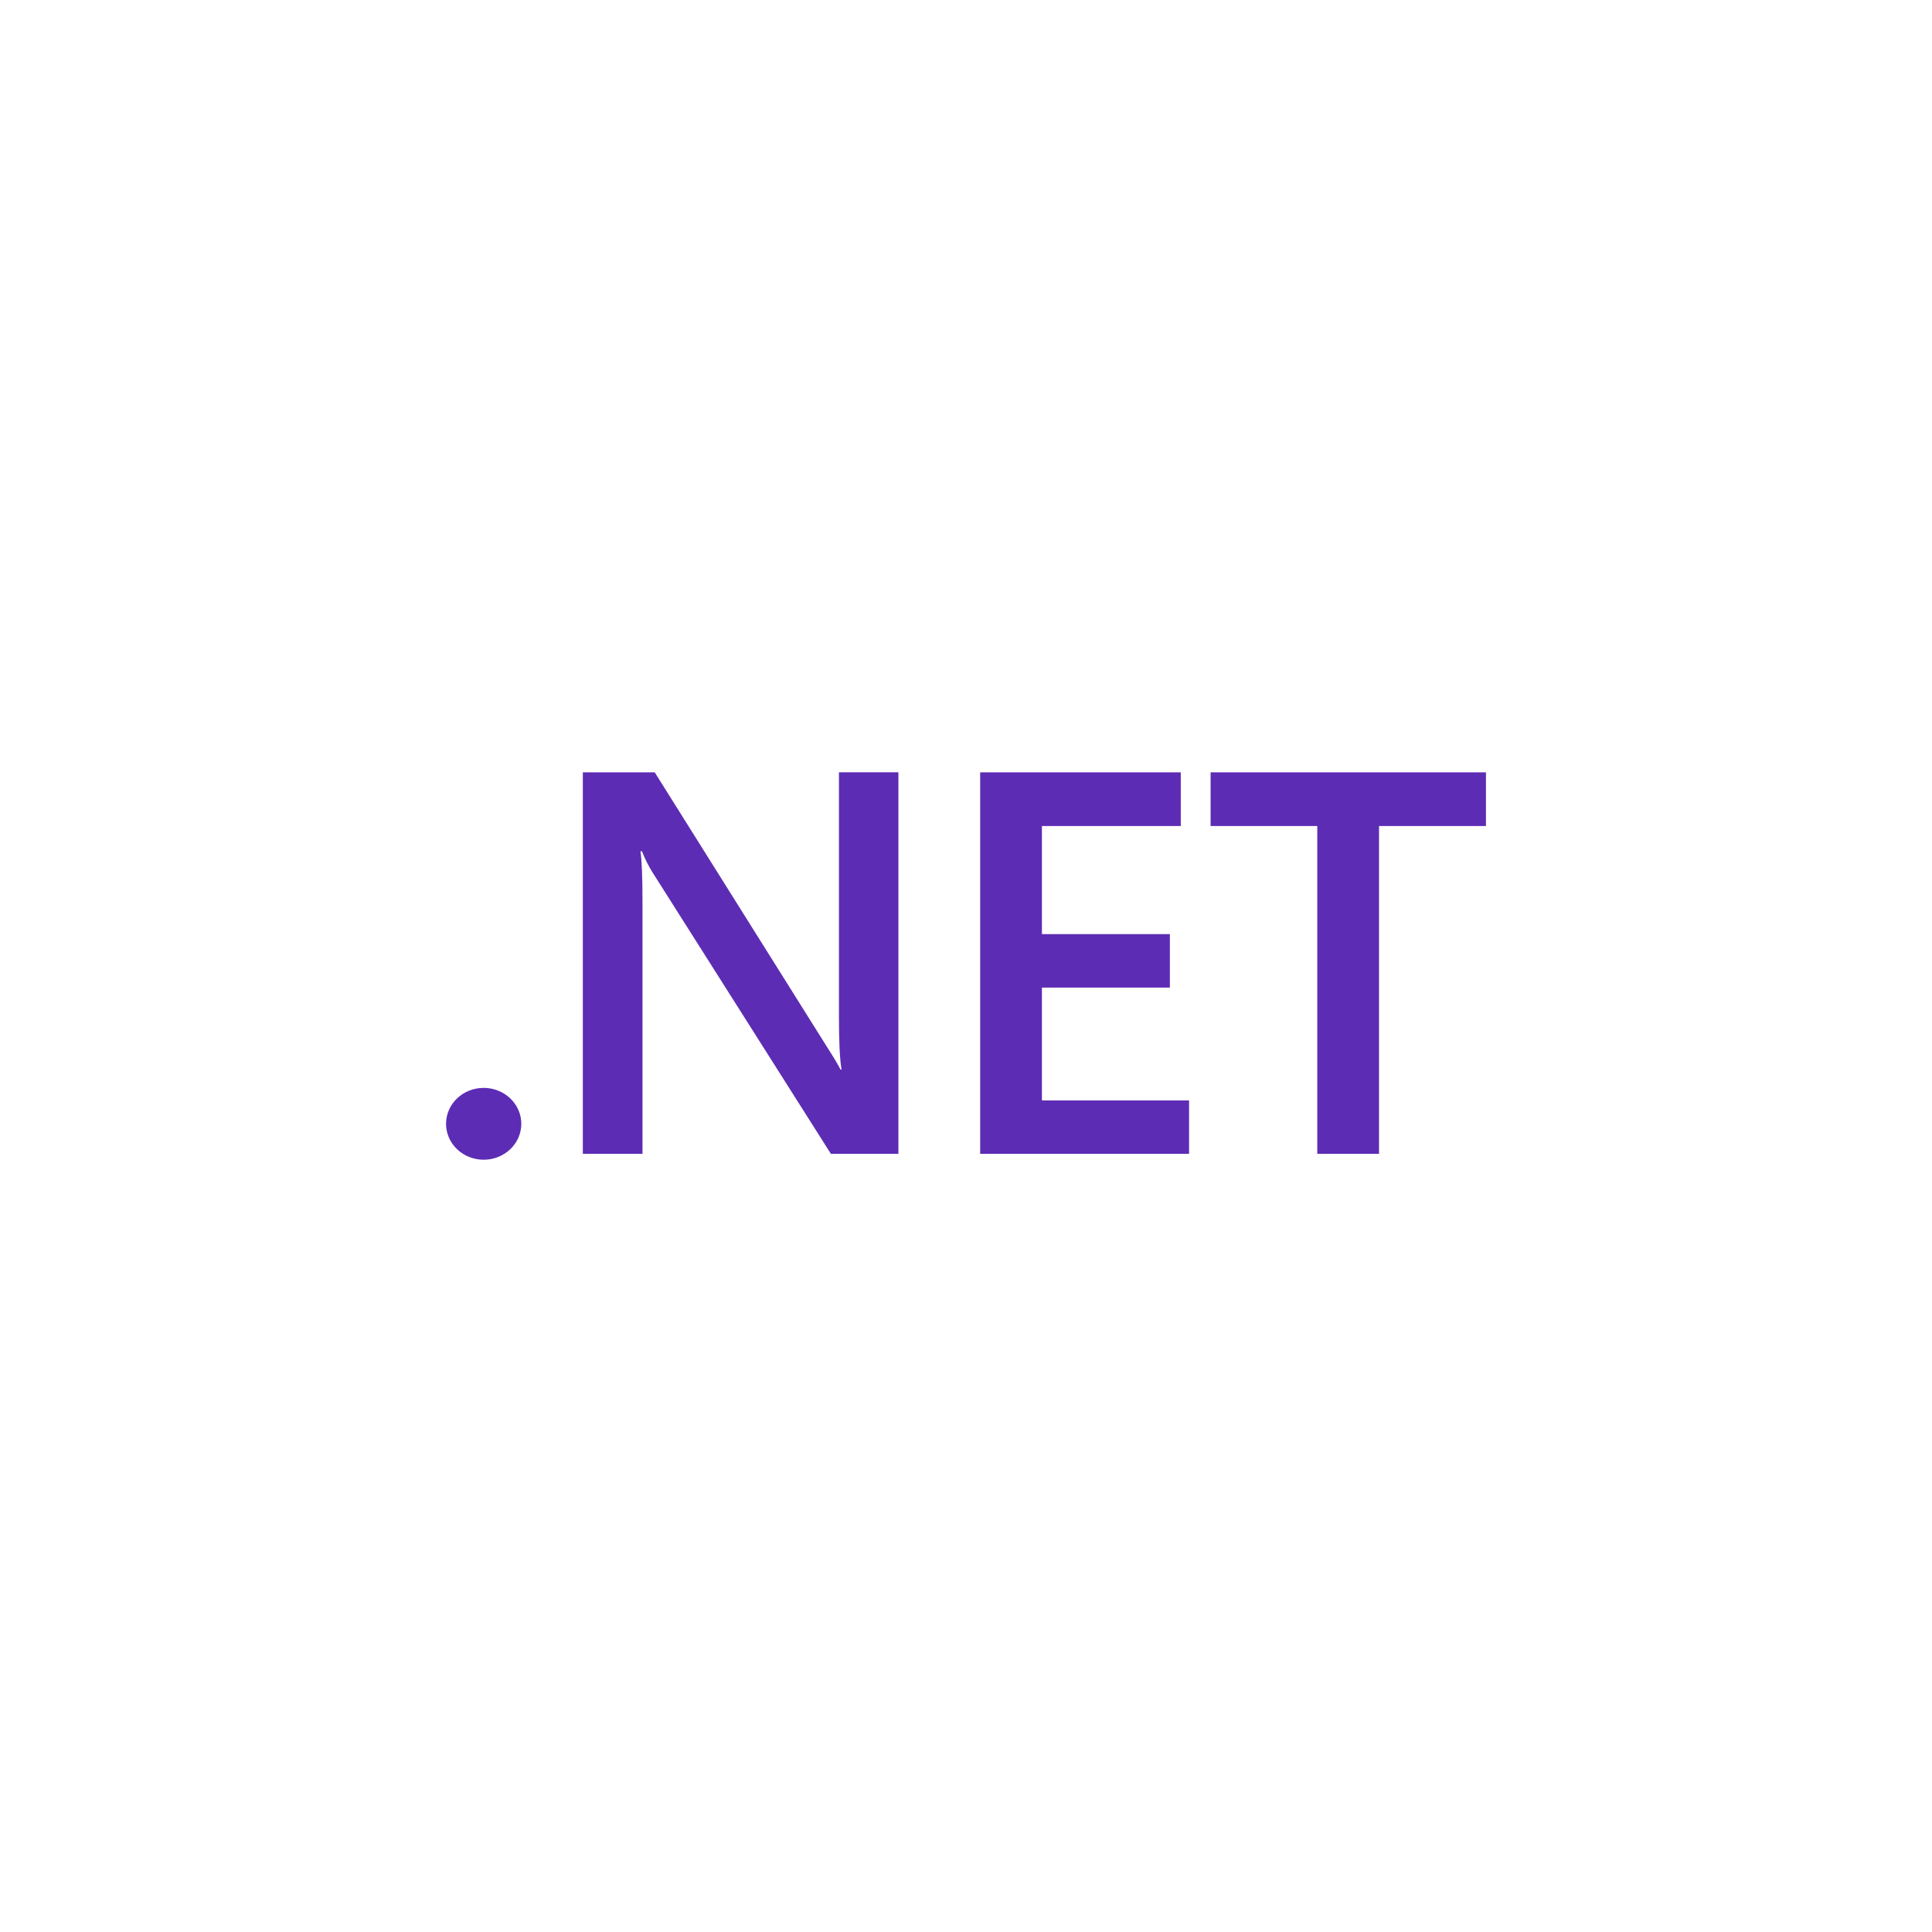
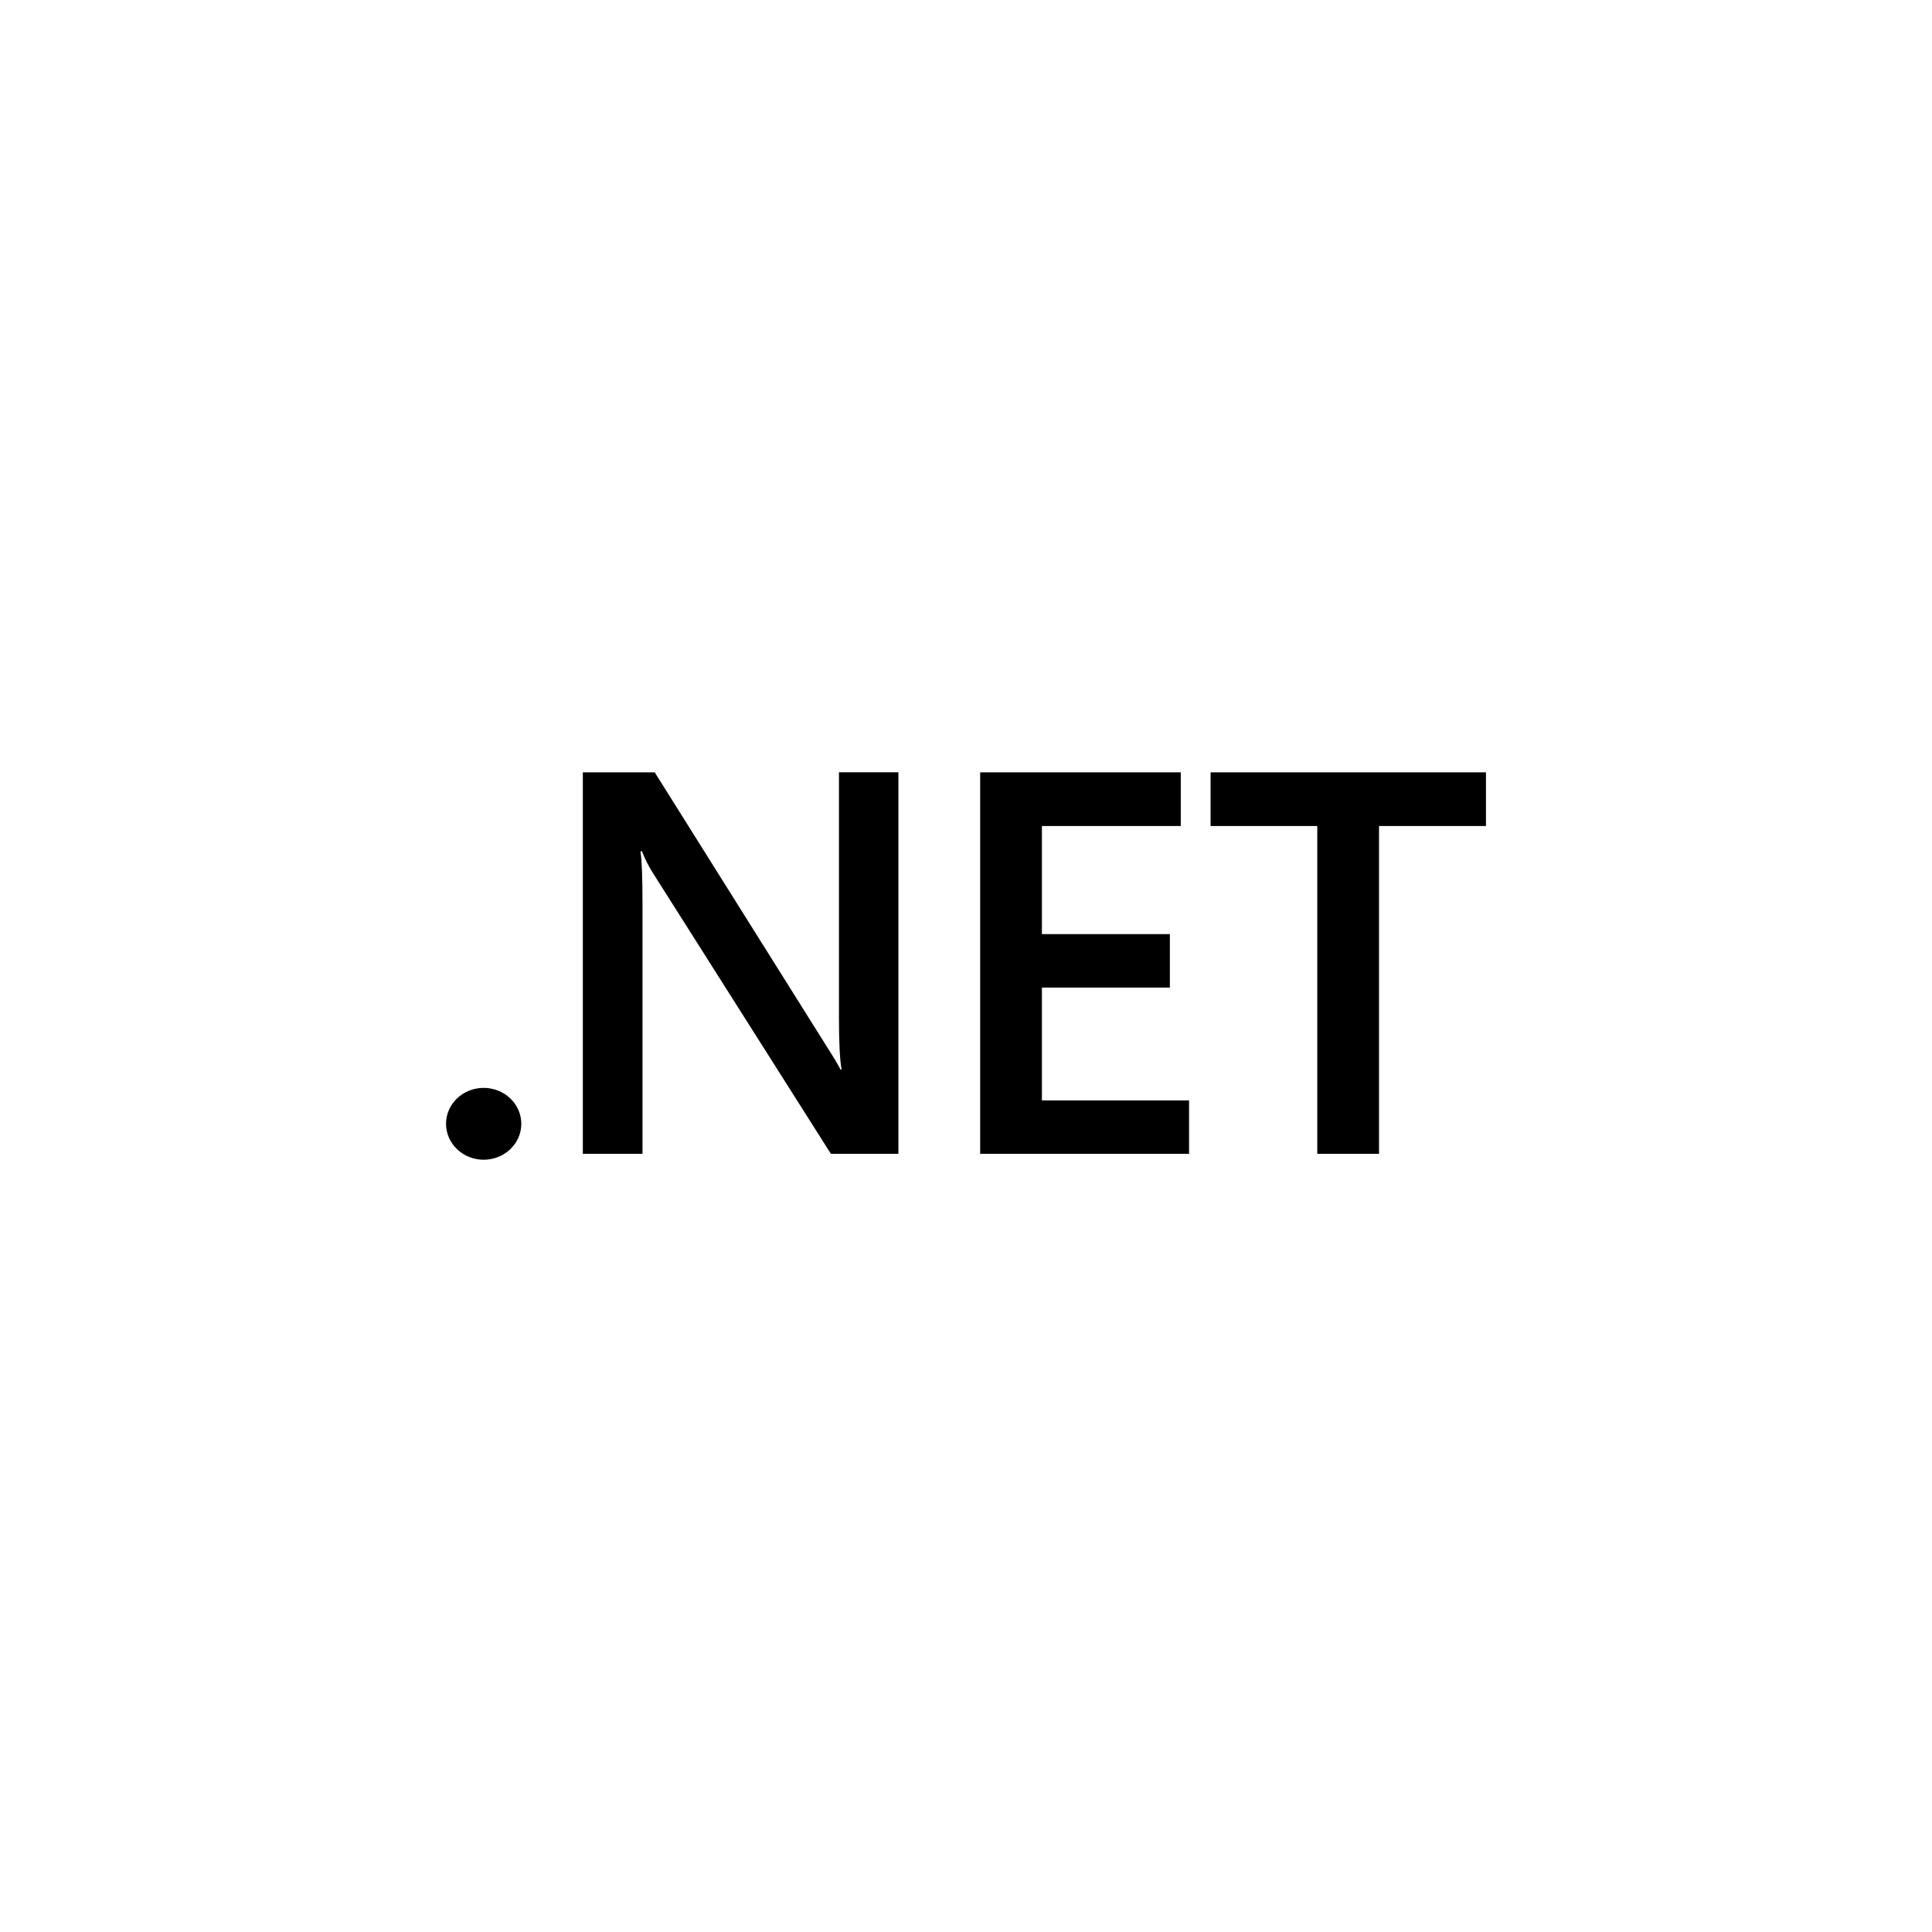
<svg xmlns="http://www.w3.org/2000/svg" width="48" height="48" viewBox="-10.294 -10.294 44.588 44.588">
  <style>
        @keyframes popup {
            0% {
                opacity: 0;
                transform: scale(0);
            }
            100% {
                opacity: 1;
                transform: scale(1);
            }
        }
        @keyframes shake {
            0%, 100% { transform: translate(0, 0) rotate(0deg); }
            10% { transform: translate(-2px, -2px) rotate(-1deg); }
            20% { transform: translate(2px, 2px) rotate(1deg); }
            30% { transform: translate(-2px, 2px) rotate(-1deg); }
            40% { transform: translate(2px, -2px) rotate(1deg); }
            50% { transform: translate(-1px, 1px) rotate(-0.5deg); }
            60% { transform: translate(1px, -1px) rotate(0.5deg); }
            70% { transform: translate(-2px, 0) rotate(-1deg); }
            80% { transform: translate(2px, 0) rotate(1deg); }
            90% { transform: translate(-1px, -1px) rotate(-0.5deg); }
        }
        #dotnet-logo {
            animation: popup 0.6s cubic-bezier(0.68, -0.55, 0.265, 1.55) forwards;
        }
        #dotnet-logo:hover {
            animation: shake 0.5s ease-in-out infinite;
        }
    </style>
  <g id="dotnet-logo">
-     <path fill="#5D2CB4" d="M24 8.77h-2.468v7.565h-1.425V8.77h-2.462V7.53H24zm-6.852 7.565h-4.821V7.53h4.63v1.24h-3.205v2.494h2.953v1.234h-2.953v2.604h3.396zm-6.708 0H8.882L4.78 9.863a2.896 2.896 0 0 1-.258-.51h-.036c.032.189.048.592.048 1.21v5.772H3.157V7.53h1.659l3.965 6.32c.167.261.275.442.323.54h.024c-.04-.233-.06-.629-.06-1.185V7.529h1.372zm-8.703-.693a.868.829 0 0 1-.869.829.868.829 0 0 1-.868-.83.868.829 0 0 1 .868-.828.868.829 0 0 1 .869.829Z" />
+     <path fill="currentColor" d="M24 8.77h-2.468v7.565h-1.425V8.77h-2.462V7.53H24zm-6.852 7.565h-4.821V7.53h4.63v1.24h-3.205v2.494h2.953v1.234h-2.953v2.604h3.396zm-6.708 0H8.882L4.78 9.863a2.896 2.896 0 0 1-.258-.51h-.036c.032.189.048.592.048 1.21v5.772H3.157V7.53h1.659l3.965 6.32c.167.261.275.442.323.54h.024c-.04-.233-.06-.629-.06-1.185V7.529h1.372zm-8.703-.693a.868.829 0 0 1-.869.829.868.829 0 0 1-.868-.83.868.829 0 0 1 .868-.828.868.829 0 0 1 .869.829Z" />
  </g>
</svg>
